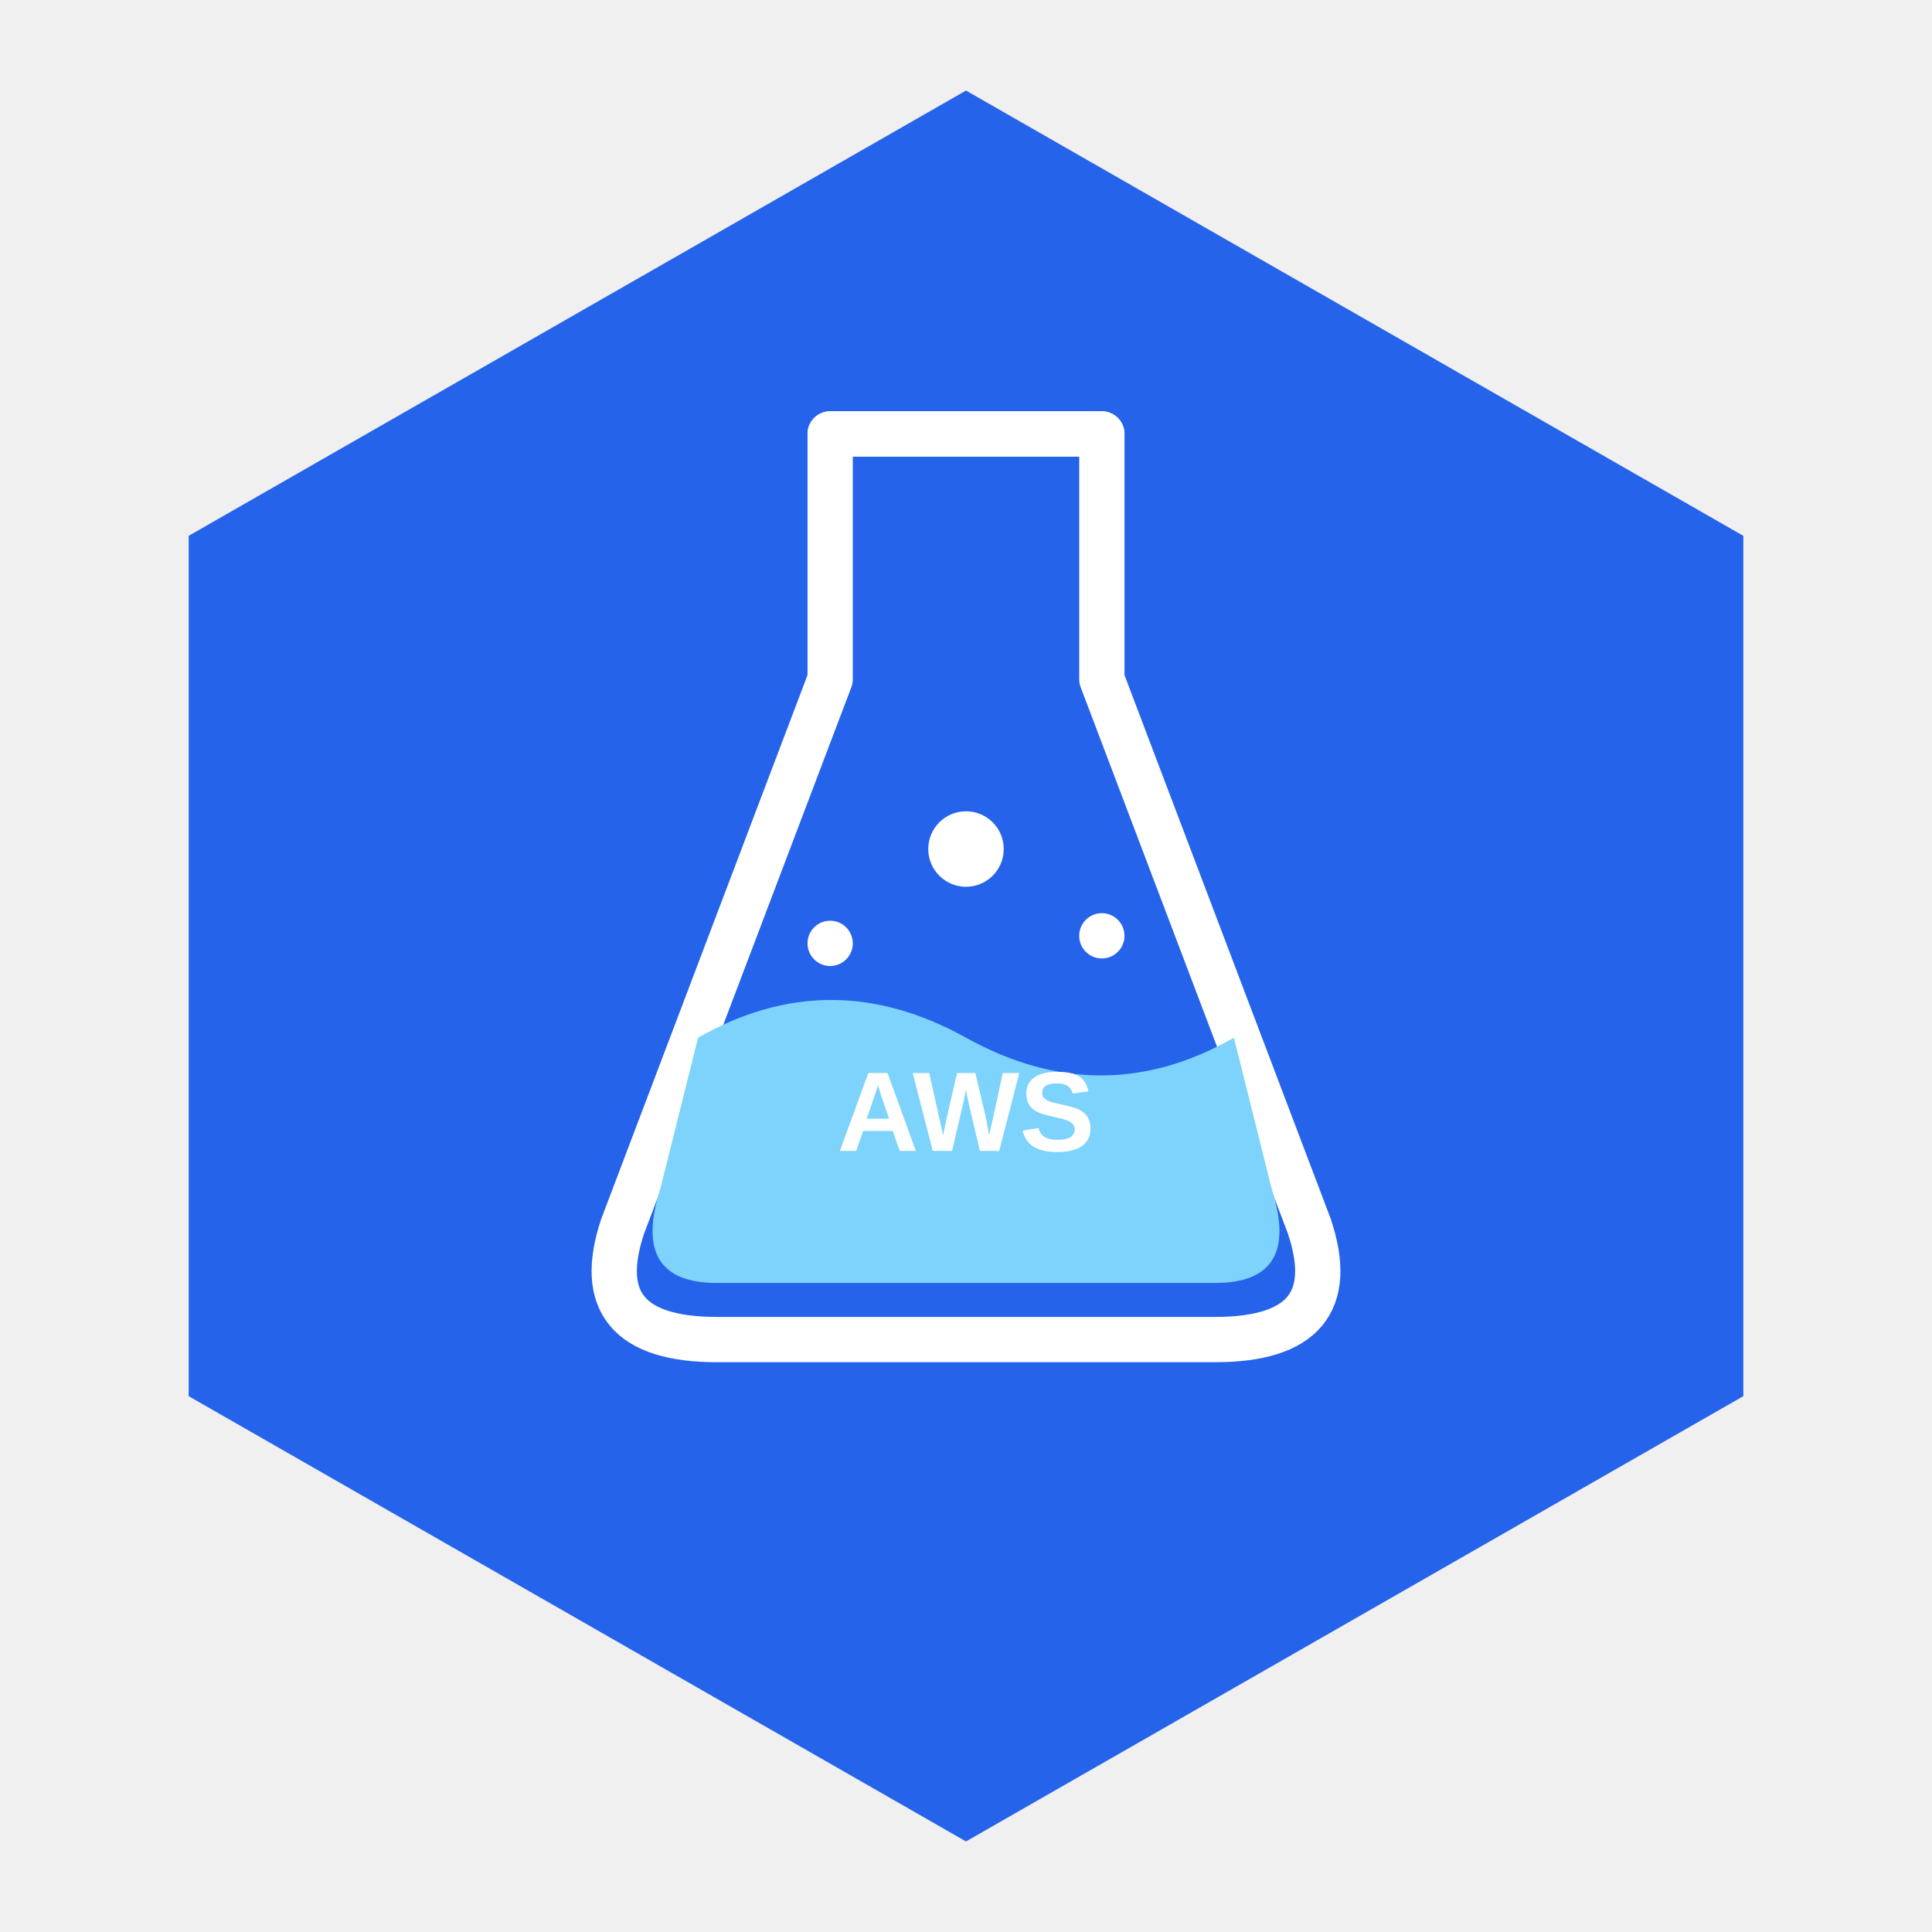
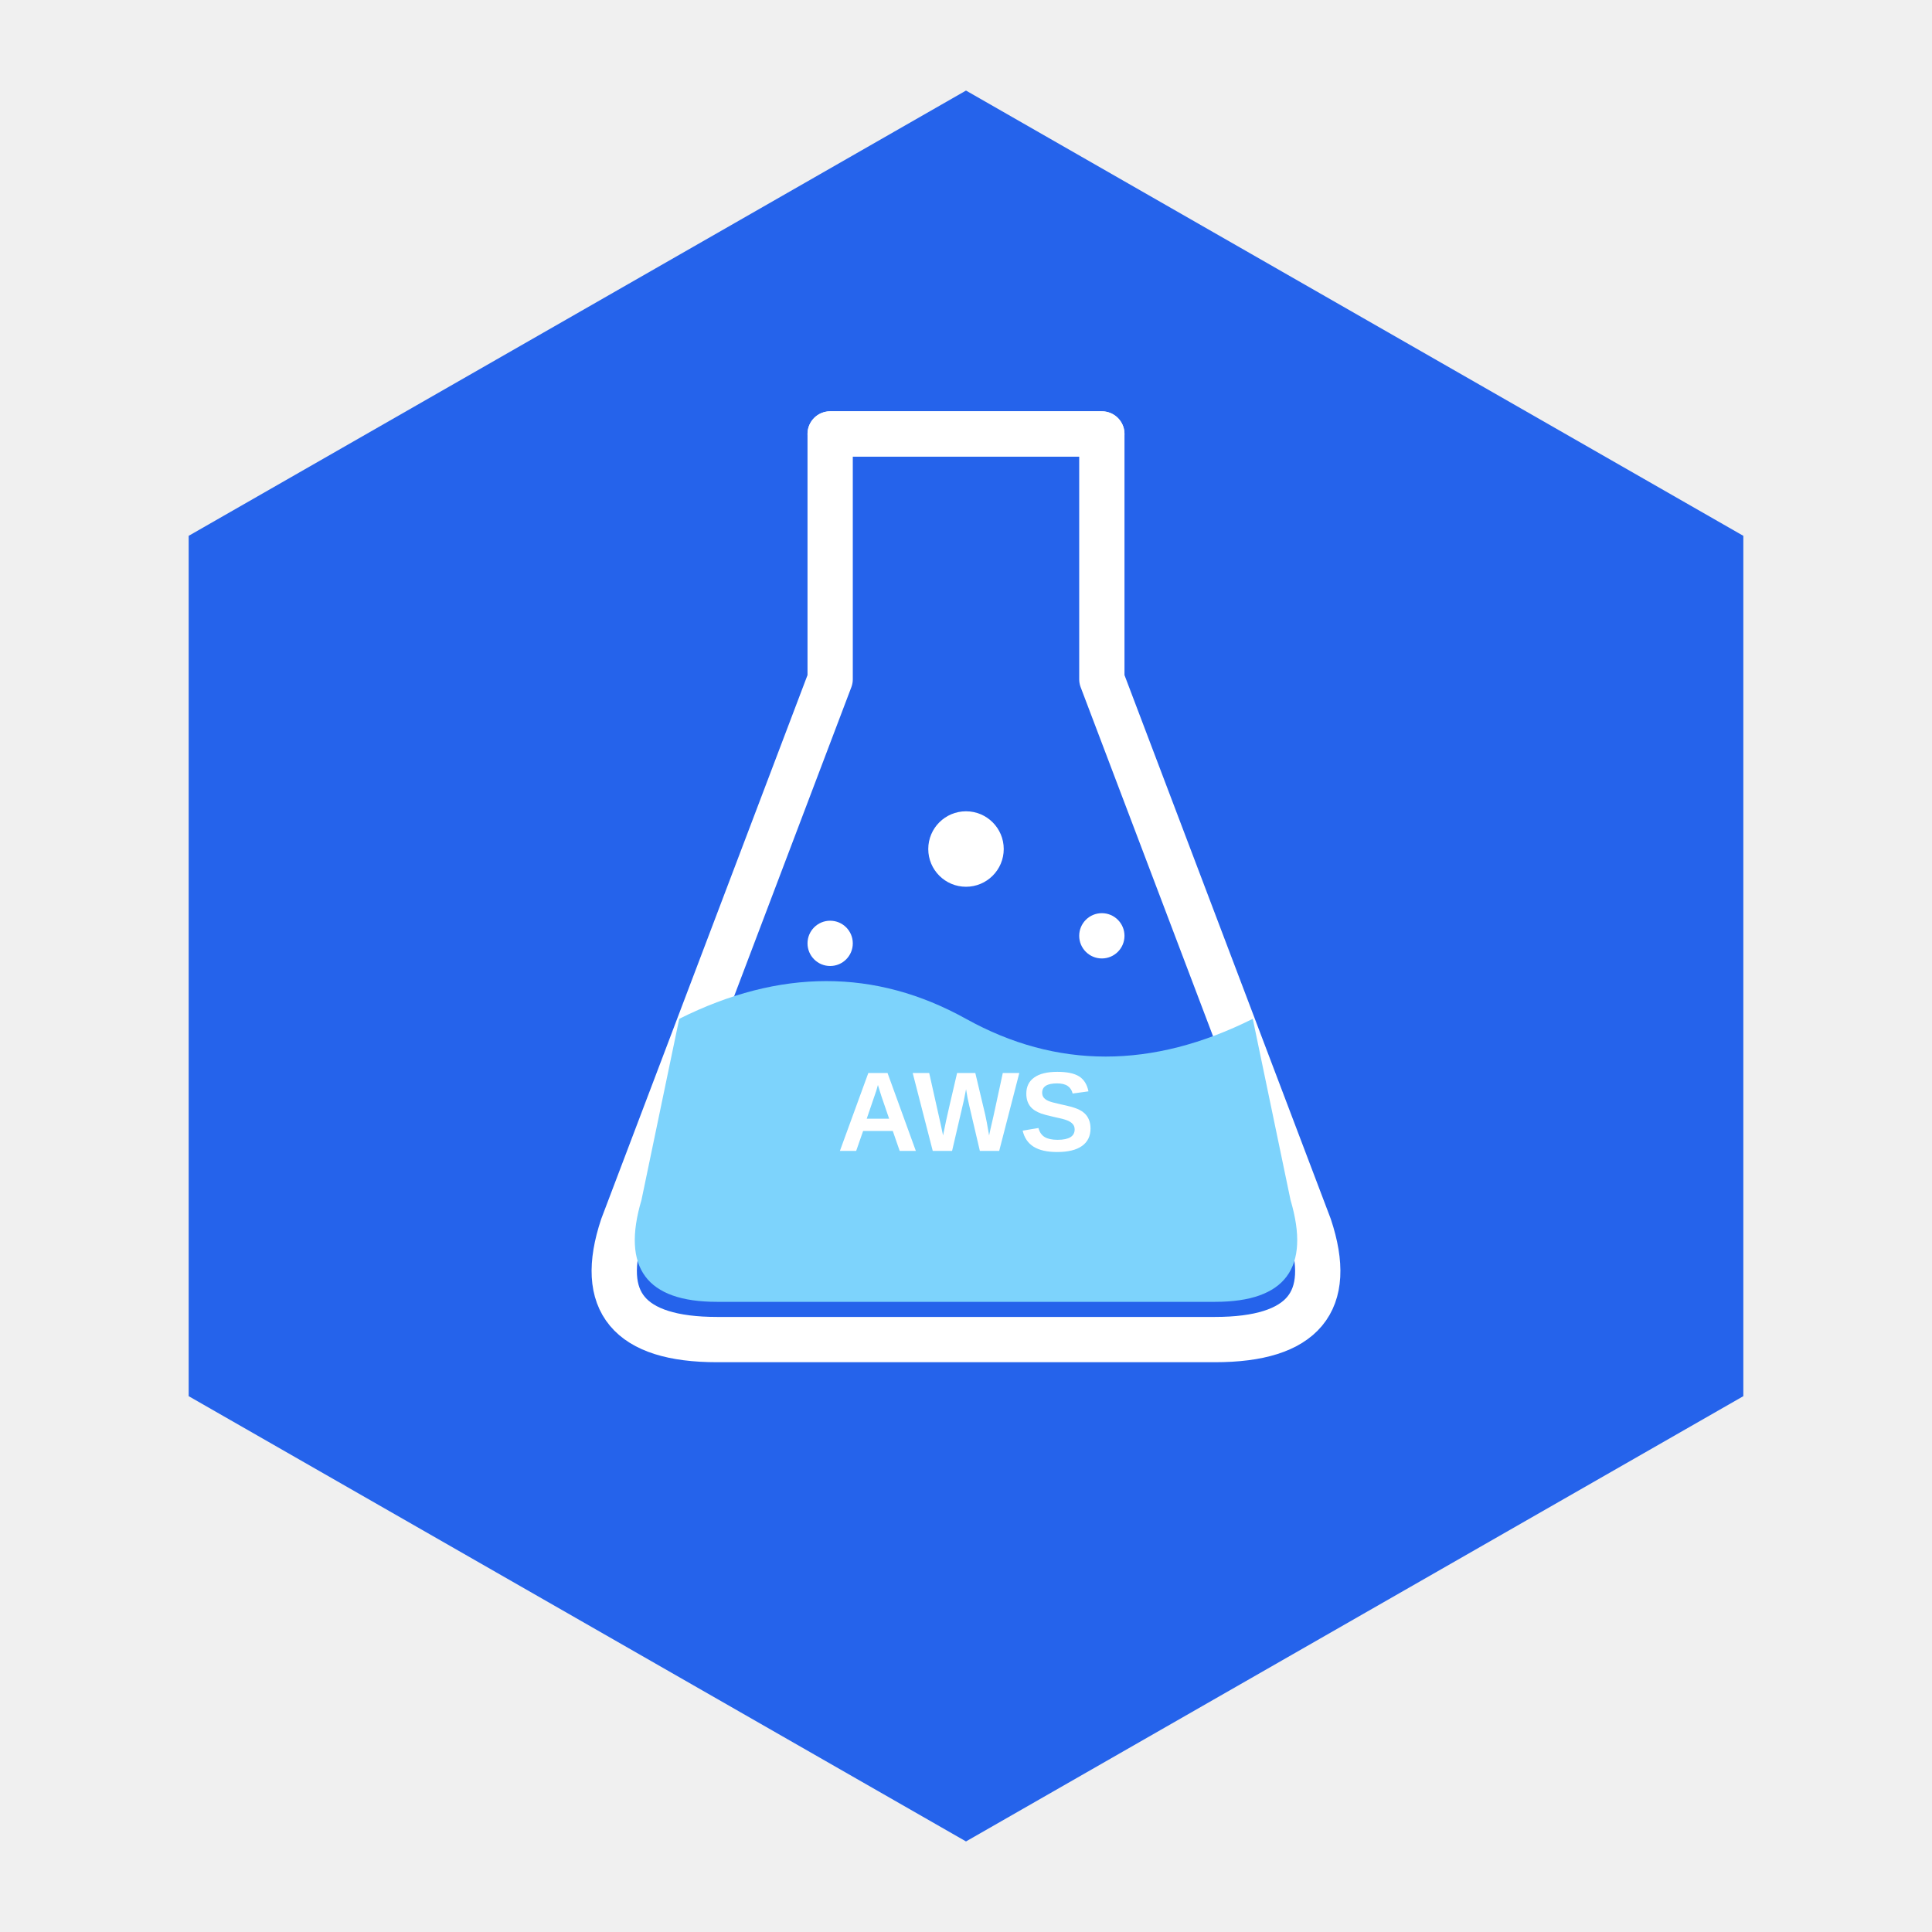
<svg xmlns="http://www.w3.org/2000/svg" viewBox="0 0 512 512">
  <polygon points="256,24 462,142 462,370 256,488 50,370 50,142" fill="#2563eb" />
  <path d="     M220 115     L220 180     L165 325     Q155 355 190 355     L322 355     Q357 355 347 325     L292 180     L292 115     Z" fill="none" stroke="#ffffff" stroke-width="12" stroke-linejoin="round" />
  <line x1="220" y1="115" x2="292" y2="115" stroke="#ffffff" stroke-width="12" stroke-linecap="round" />
-   <path d=" M185 275 Q220 255 256 275 Q292 295 327 275  L337 315 Q345 340 322 340  L190 340 Q167 340 175 315  Z" fill="#7dd3fc" />
+   <path d=" M180 270 Q220 250 256 270 Q292 290 332 270  L342 318 Q350 345 322 345  L190 345 Q162 345 170 318  Z" fill="#7dd3fc" />
  <circle cx="256" cy="225" r="10" fill="#ffffff" />
  <circle cx="220" cy="250" r="6" fill="#ffffff" />
  <circle cx="292" cy="248" r="6" fill="#ffffff" />
  <text x="256" y="305" fill="#ffffff" text-anchor="middle" font-family="Arial, Helvetica, sans-serif" font-size="30" font-weight="900">
    AWS
  </text>
</svg>
